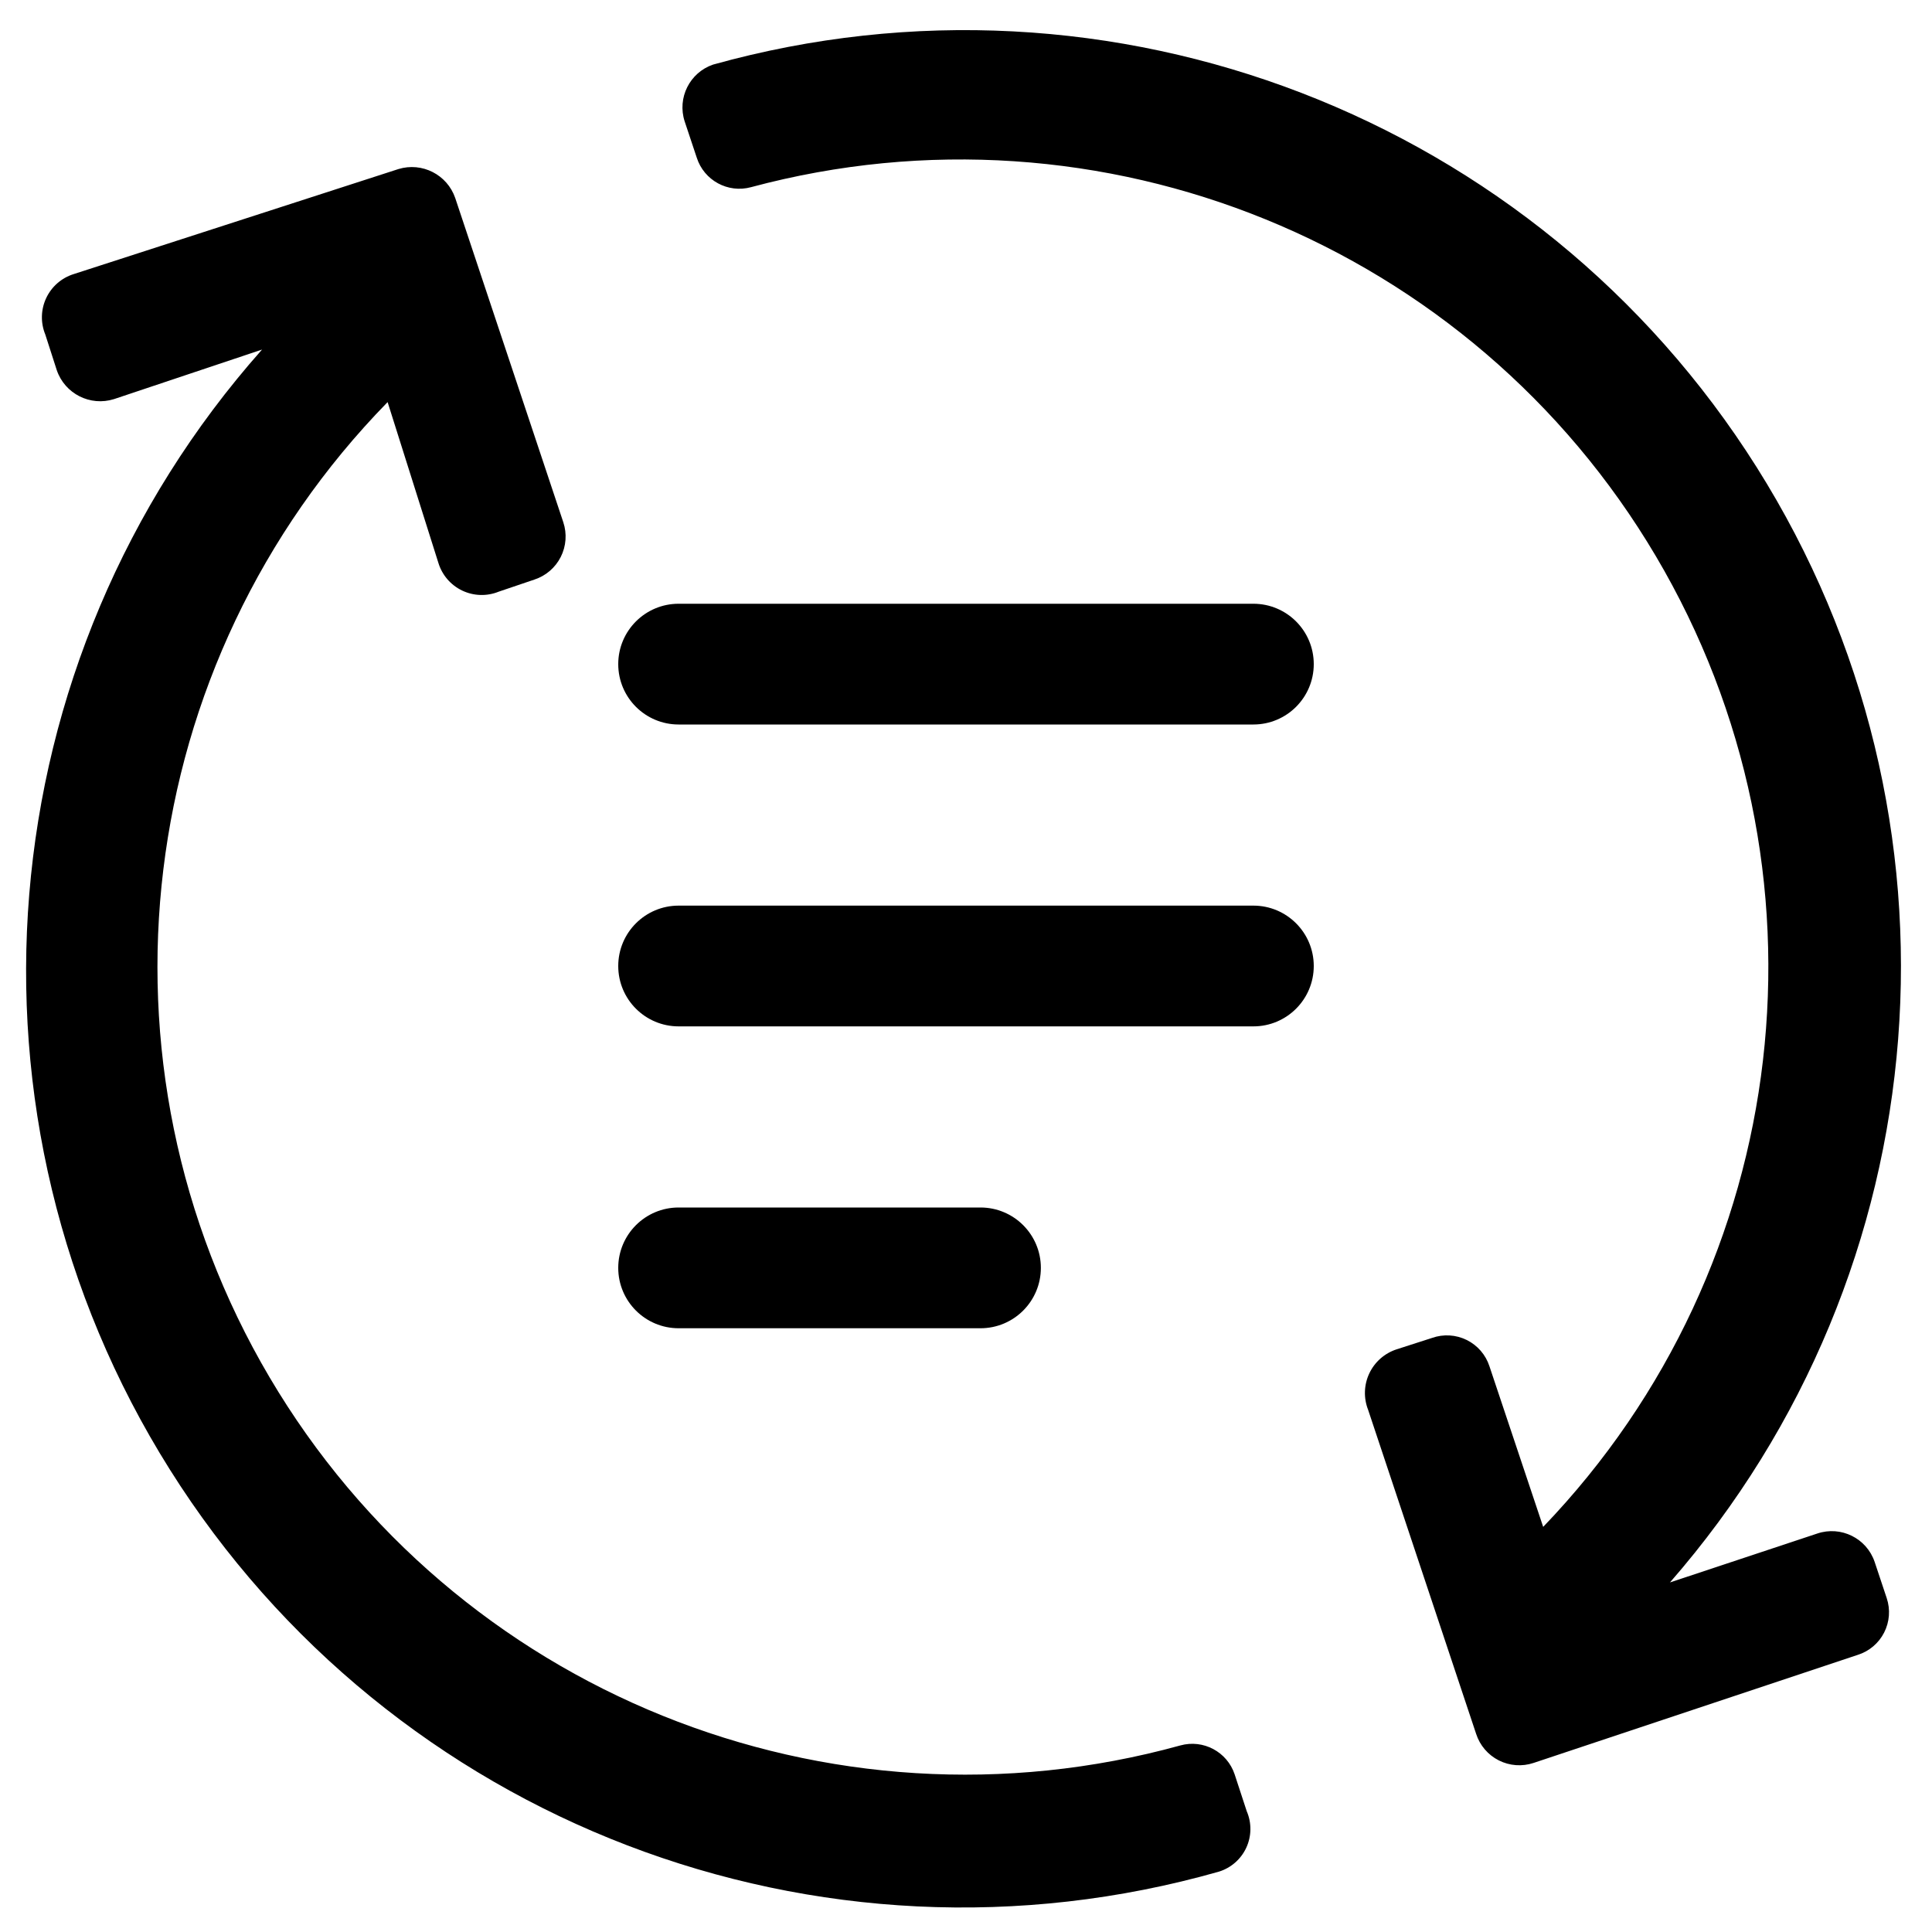
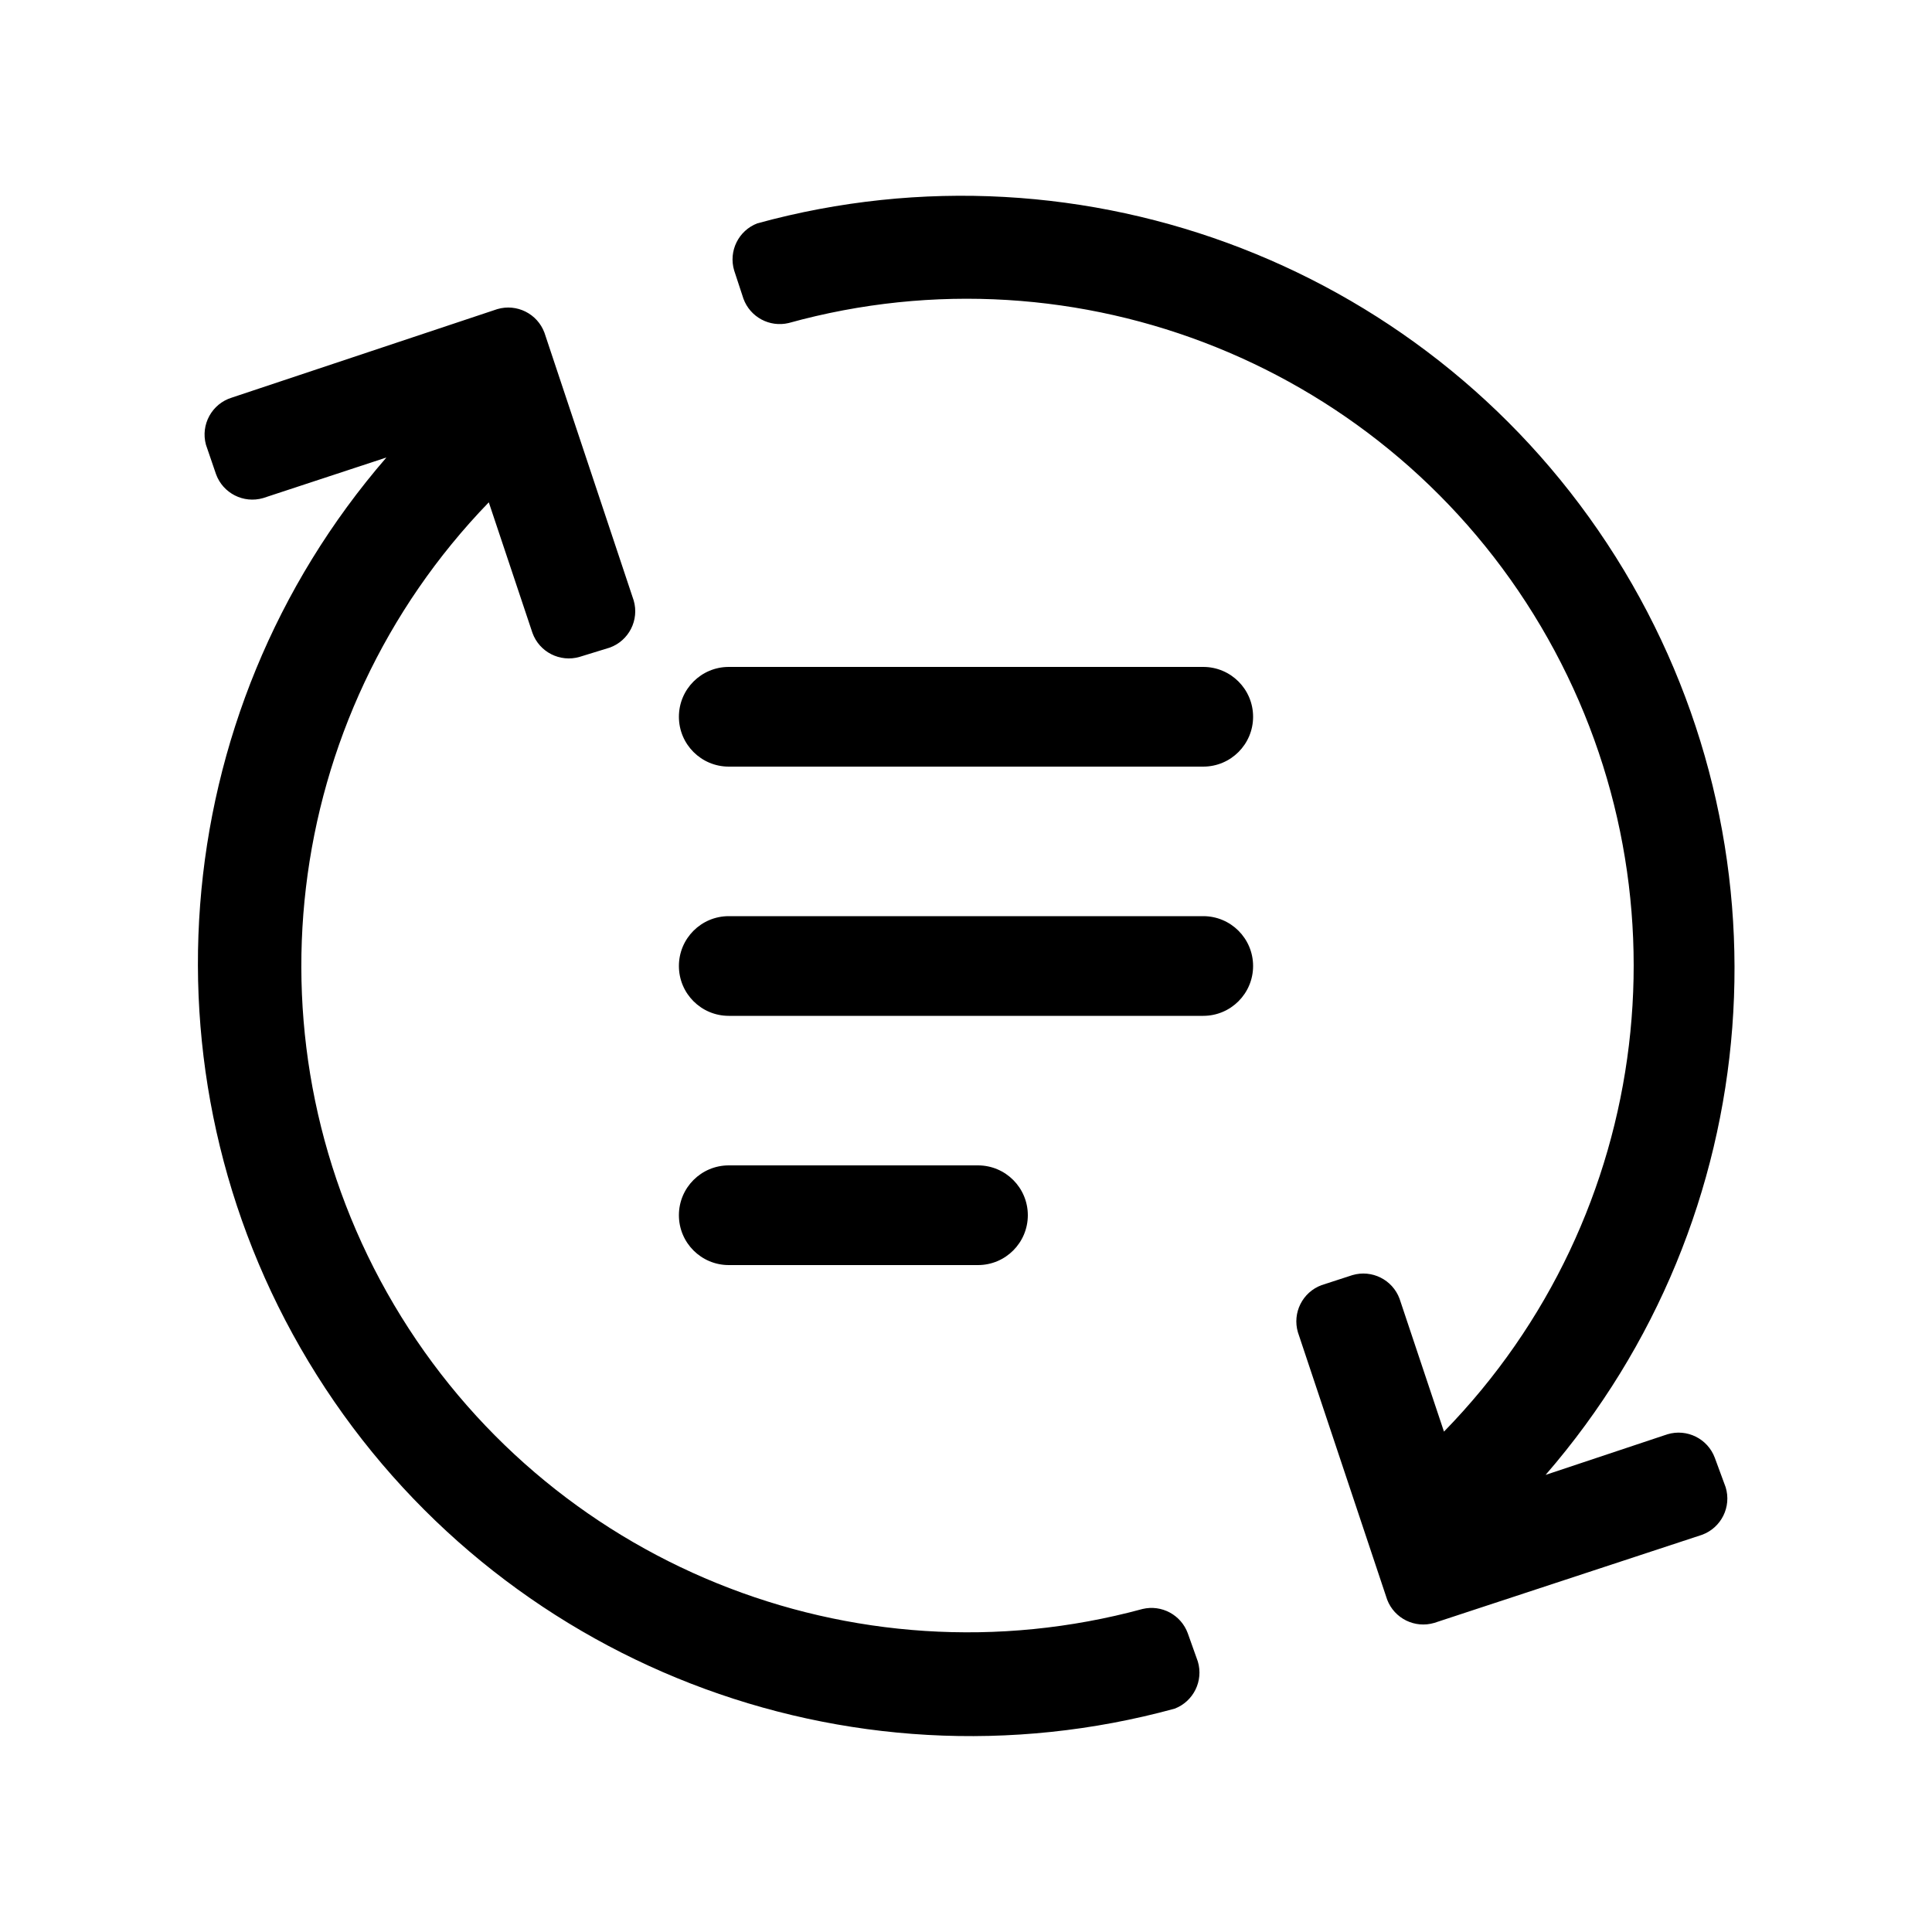
- <svg xmlns="http://www.w3.org/2000/svg" id="Layer_1" data-name="Layer 1" viewBox="0 0 32 32">
-   <path id="Icon" d="M31.25,26.47a.74.74,0,0,1-.48.94L25.4,29.2a.75.75,0,0,1-.95-.48h0l-1.79-5.37a.76.76,0,0,1,.47-1h0l.59-.19a.74.74,0,0,1,.95.47h0l.89,2.66A13.38,13.38,0,0,0,12.44,3.1a.74.74,0,0,1-.9-.49l-.2-.6a.75.75,0,0,1,.47-.94h0l0,0A15.51,15.51,0,0,1,27.66,26.21l2.44-.81a.75.75,0,0,1,.95.47h0ZM20.65,30a.74.74,0,0,1-.46,1h0A15.51,15.51,0,0,1,4.34,5.79l-2.45.82a.76.76,0,0,1-.95-.48L.75,5.54a.75.75,0,0,1,.47-1L6.6,2.8a.76.76,0,0,1,.94.48L9.33,8.65a.75.75,0,0,1-.48.95h0l-.59.2a.75.75,0,0,1-1-.48L6.42,6.66A13.38,13.38,0,0,0,19.55,28.91a.74.74,0,0,1,.9.48Z" />
-   <path d="M20.76,12H11.24a1,1,0,0,1,0-2h9.52a1,1,0,0,1,0,2Z" />
-   <path d="M20.76,17H11.24a1,1,0,0,1,0-2h9.52a1,1,0,1,1,0,2Z" />
-   <path d="M16.24,22h-5a1,1,0,0,1,0-2h5a1,1,0,0,1,0,2Z" />
+ <svg xmlns="http://www.w3.org/2000/svg" id="图层_1" data-name="图层 1" viewBox="0 0 50 50">
+   <path id="Icon" d="M44.66,38.49a1,1,0,0,1-.61,1.23L37.12,42a1,1,0,0,1-1.22-.6h0l-2.31-6.92a1,1,0,0,1,.61-1.22h0L35,33a1,1,0,0,1,1.22.61h0l1.15,3.44A17.26,17.26,0,0,0,20.41,8.36a1,1,0,0,1-1.17-.63L19,7a1,1,0,0,1,.6-1.22h0l0,0A20,20,0,0,1,40,38.17l3.15-1.05a1,1,0,0,1,1.23.61h0ZM31,43a1,1,0,0,1-.6,1.22h0A20,20,0,0,1,10,11.84L6.81,12.89a1,1,0,0,1-1.22-.62l-.26-.76A1,1,0,0,1,6,10.29L12.87,8a1,1,0,0,1,1.22.61l2.31,6.93a1,1,0,0,1-.62,1.22h0L15,17a1,1,0,0,1-1.22-.62L12.65,13A17.25,17.25,0,0,0,29.57,41.64a1,1,0,0,1,1.17.63Z" />
+   <path d="M31.14,19.84H18.86a1.29,1.29,0,0,1,0-2.58H31.14a1.29,1.29,0,0,1,0,2.58Z" />
+   <path d="M31.14,26.29H18.86a1.29,1.29,0,0,1,0-2.58H31.14a1.29,1.29,0,0,1,0,2.58Z" />
+   <path d="M25.31,32.74H18.86a1.29,1.29,0,1,1,0-2.58h6.45a1.29,1.29,0,1,1,0,2.58Z" />
</svg>
